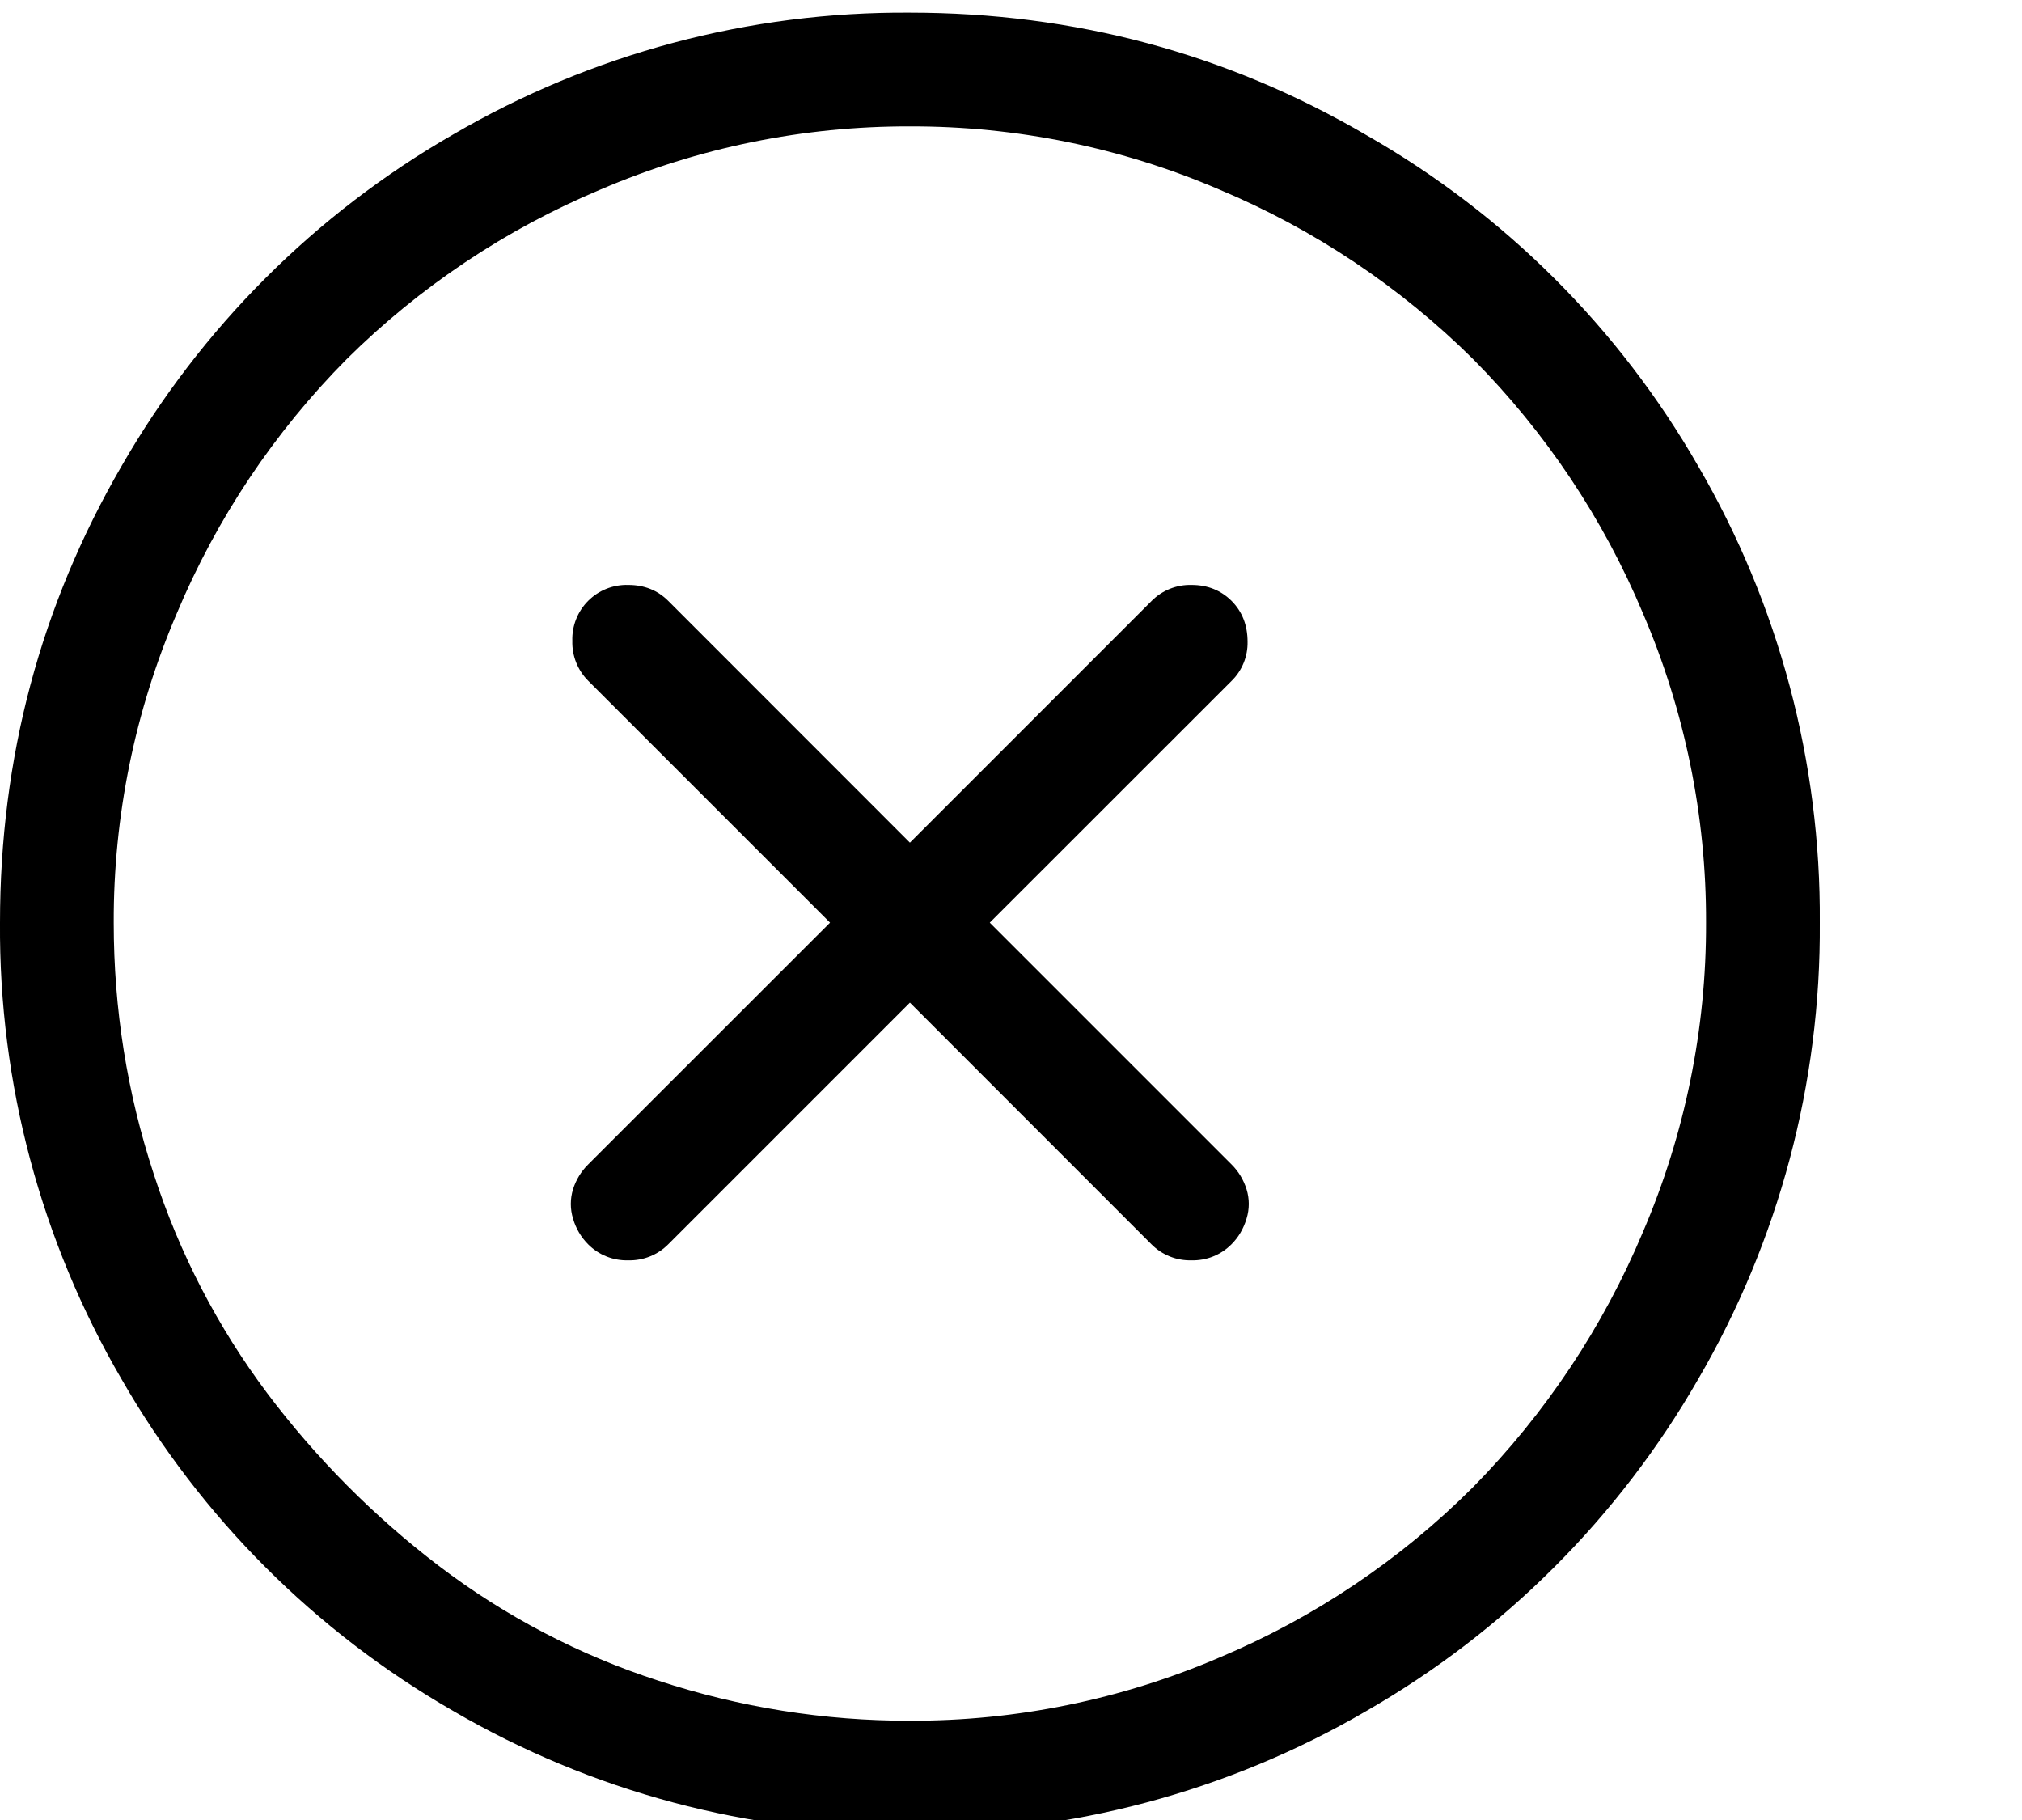
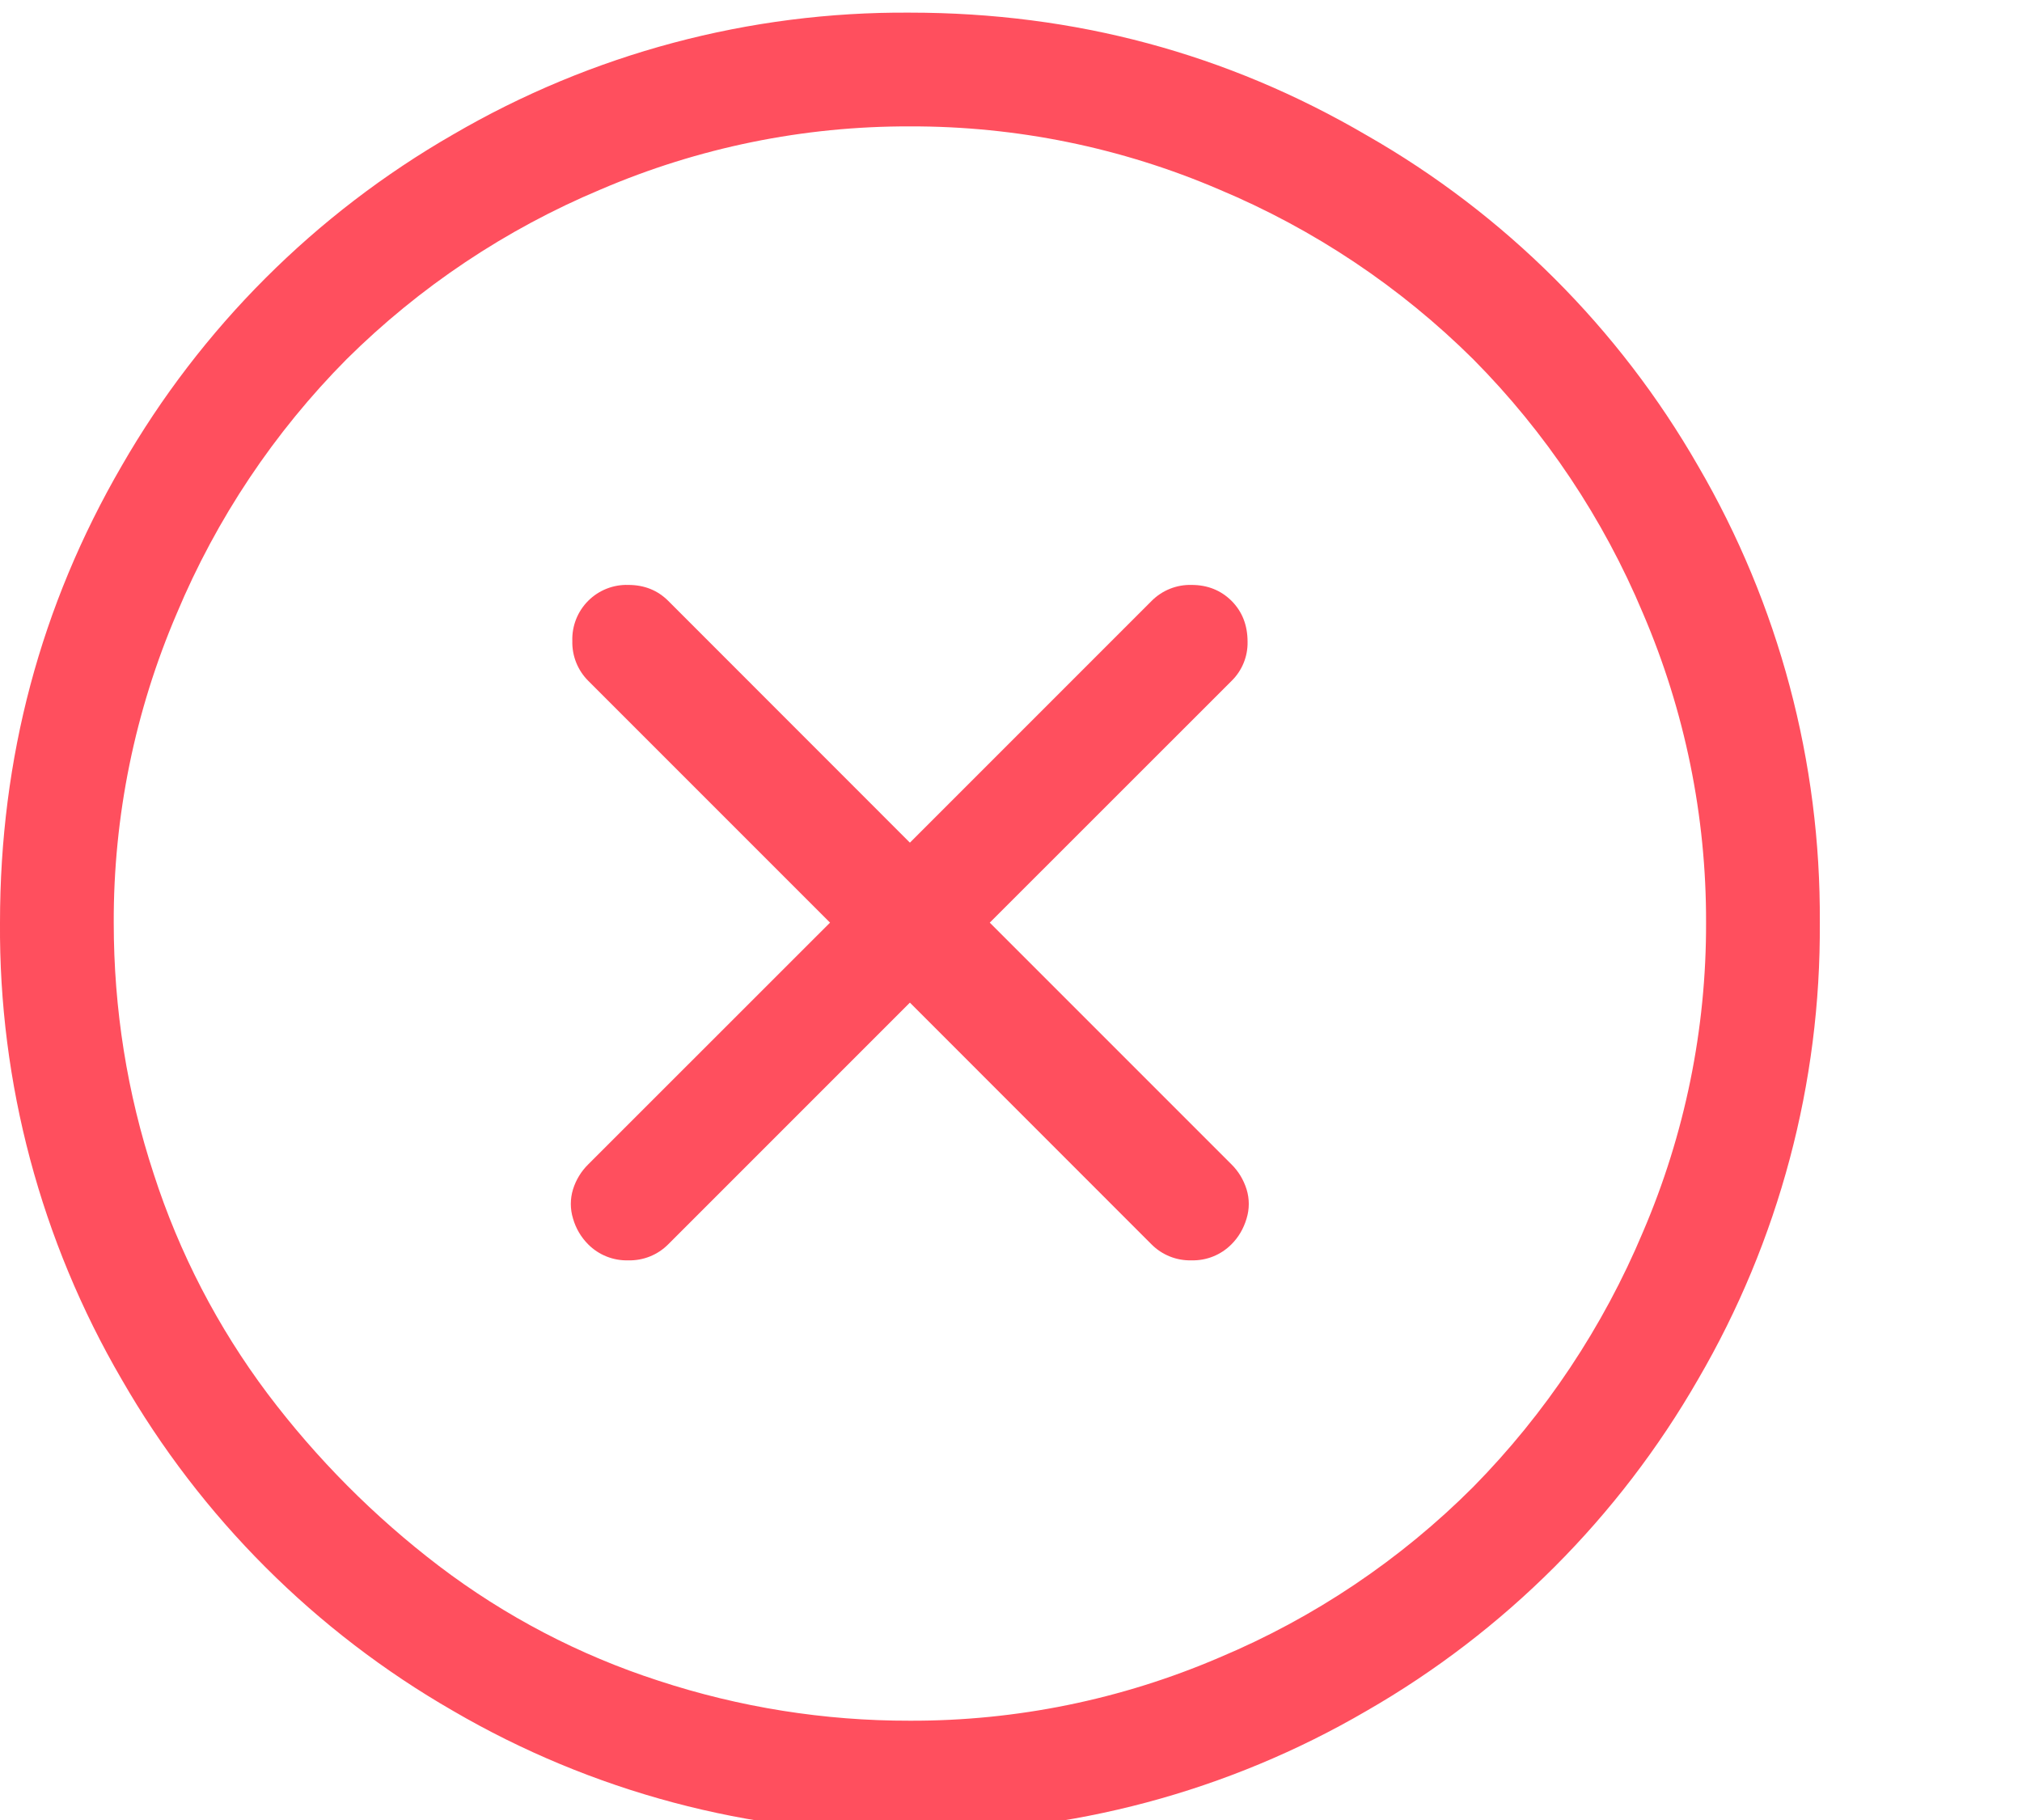
<svg xmlns="http://www.w3.org/2000/svg" viewBox="0 0 20 18">
-   <path d="M13.518 1.338a8.821 8.821 0 0 1 3.278 3.27A8.841 8.841 0 0 1 18 9.124a8.841 8.841 0 0 1-1.204 4.518 8.888 8.888 0 0 1-3.278 3.278A8.841 8.841 0 0 1 9 18.125a8.841 8.841 0 0 1-4.518-1.204 8.888 8.888 0 0 1-3.278-3.278A8.841 8.841 0 0 1 0 9.125C0 7.496.401 5.99 1.204 4.607A8.888 8.888 0 0 1 4.482 1.33 8.841 8.841 0 0 1 9 .125c1.629 0 3.135.404 4.518 1.213zM9 17.018a7.698 7.698 0 0 0 3.059-.624 7.837 7.837 0 0 0 2.513-1.688 8.017 8.017 0 0 0 1.679-2.522 7.698 7.698 0 0 0 .624-3.059 7.698 7.698 0 0 0-.624-3.059 7.911 7.911 0 0 0-1.679-2.513 7.911 7.911 0 0 0-2.513-1.679A7.698 7.698 0 0 0 9 1.25a7.698 7.698 0 0 0-3.059.624 7.911 7.911 0 0 0-2.513 1.679 7.911 7.911 0 0 0-1.679 2.513 7.698 7.698 0 0 0-.624 3.059c0 .855.132 1.685.396 2.487a7.417 7.417 0 0 0 1.125 2.171 8.822 8.822 0 0 0 1.696 1.705 7.3 7.3 0 0 0 2.17 1.134A7.92 7.92 0 0 0 9 17.018zm3.34-10.67a.526.526 0 0 1-.158.386L9.79 9.125l2.39 2.39c.071.07.12.153.15.247a.49.49 0 0 1 0 .29c-.03.1-.079.184-.15.255a.537.537 0 0 1-.395.158.537.537 0 0 1-.395-.158L9 9.916l-2.39 2.39a.537.537 0 0 1-.396.159.537.537 0 0 1-.396-.158.589.589 0 0 1-.15-.255.49.49 0 0 1 0-.29.594.594 0 0 1 .15-.246L8.21 9.125l-2.39-2.39a.537.537 0 0 1-.159-.396.537.537 0 0 1 .554-.554c.158 0 .29.053.395.158L9 8.334l2.39-2.39a.537.537 0 0 1 .396-.159c.158 0 .29.053.396.158.105.106.158.24.158.405z" />
+   <path d="M13.518 1.338a8.821 8.821 0 0 1 3.278 3.27A8.841 8.841 0 0 1 18 9.124a8.841 8.841 0 0 1-1.204 4.518 8.888 8.888 0 0 1-3.278 3.278A8.841 8.841 0 0 1 9 18.125a8.841 8.841 0 0 1-4.518-1.204 8.888 8.888 0 0 1-3.278-3.278A8.841 8.841 0 0 1 0 9.125C0 7.496.401 5.99 1.204 4.607A8.888 8.888 0 0 1 4.482 1.33 8.841 8.841 0 0 1 9 .125c1.629 0 3.135.404 4.518 1.213zM9 17.018a7.698 7.698 0 0 0 3.059-.624 7.837 7.837 0 0 0 2.513-1.688 8.017 8.017 0 0 0 1.679-2.522 7.698 7.698 0 0 0 .624-3.059 7.698 7.698 0 0 0-.624-3.059 7.911 7.911 0 0 0-1.679-2.513 7.911 7.911 0 0 0-2.513-1.679A7.698 7.698 0 0 0 9 1.25a7.698 7.698 0 0 0-3.059.624 7.911 7.911 0 0 0-2.513 1.679 7.911 7.911 0 0 0-1.679 2.513 7.698 7.698 0 0 0-.624 3.059c0 .855.132 1.685.396 2.487a7.417 7.417 0 0 0 1.125 2.171 8.822 8.822 0 0 0 1.696 1.705 7.3 7.3 0 0 0 2.17 1.134A7.92 7.92 0 0 0 9 17.018zm3.34-10.67a.526.526 0 0 1-.158.386L9.79 9.125l2.39 2.39c.071.07.12.153.15.247a.49.49 0 0 1 0 .29c-.03.1-.079.184-.15.255a.537.537 0 0 1-.395.158.537.537 0 0 1-.395-.158L9 9.916l-2.39 2.39a.537.537 0 0 1-.396.159.537.537 0 0 1-.396-.158.589.589 0 0 1-.15-.255.49.49 0 0 1 0-.29.594.594 0 0 1 .15-.246L8.21 9.125l-2.39-2.39a.537.537 0 0 1-.159-.396.537.537 0 0 1 .554-.554c.158 0 .29.053.395.158L9 8.334l2.39-2.39a.537.537 0 0 1 .396-.159c.158 0 .29.053.396.158.105.106.158.24.158.405z" fill="#ff4f5e" fill-rule="evenodd" />
</svg>
